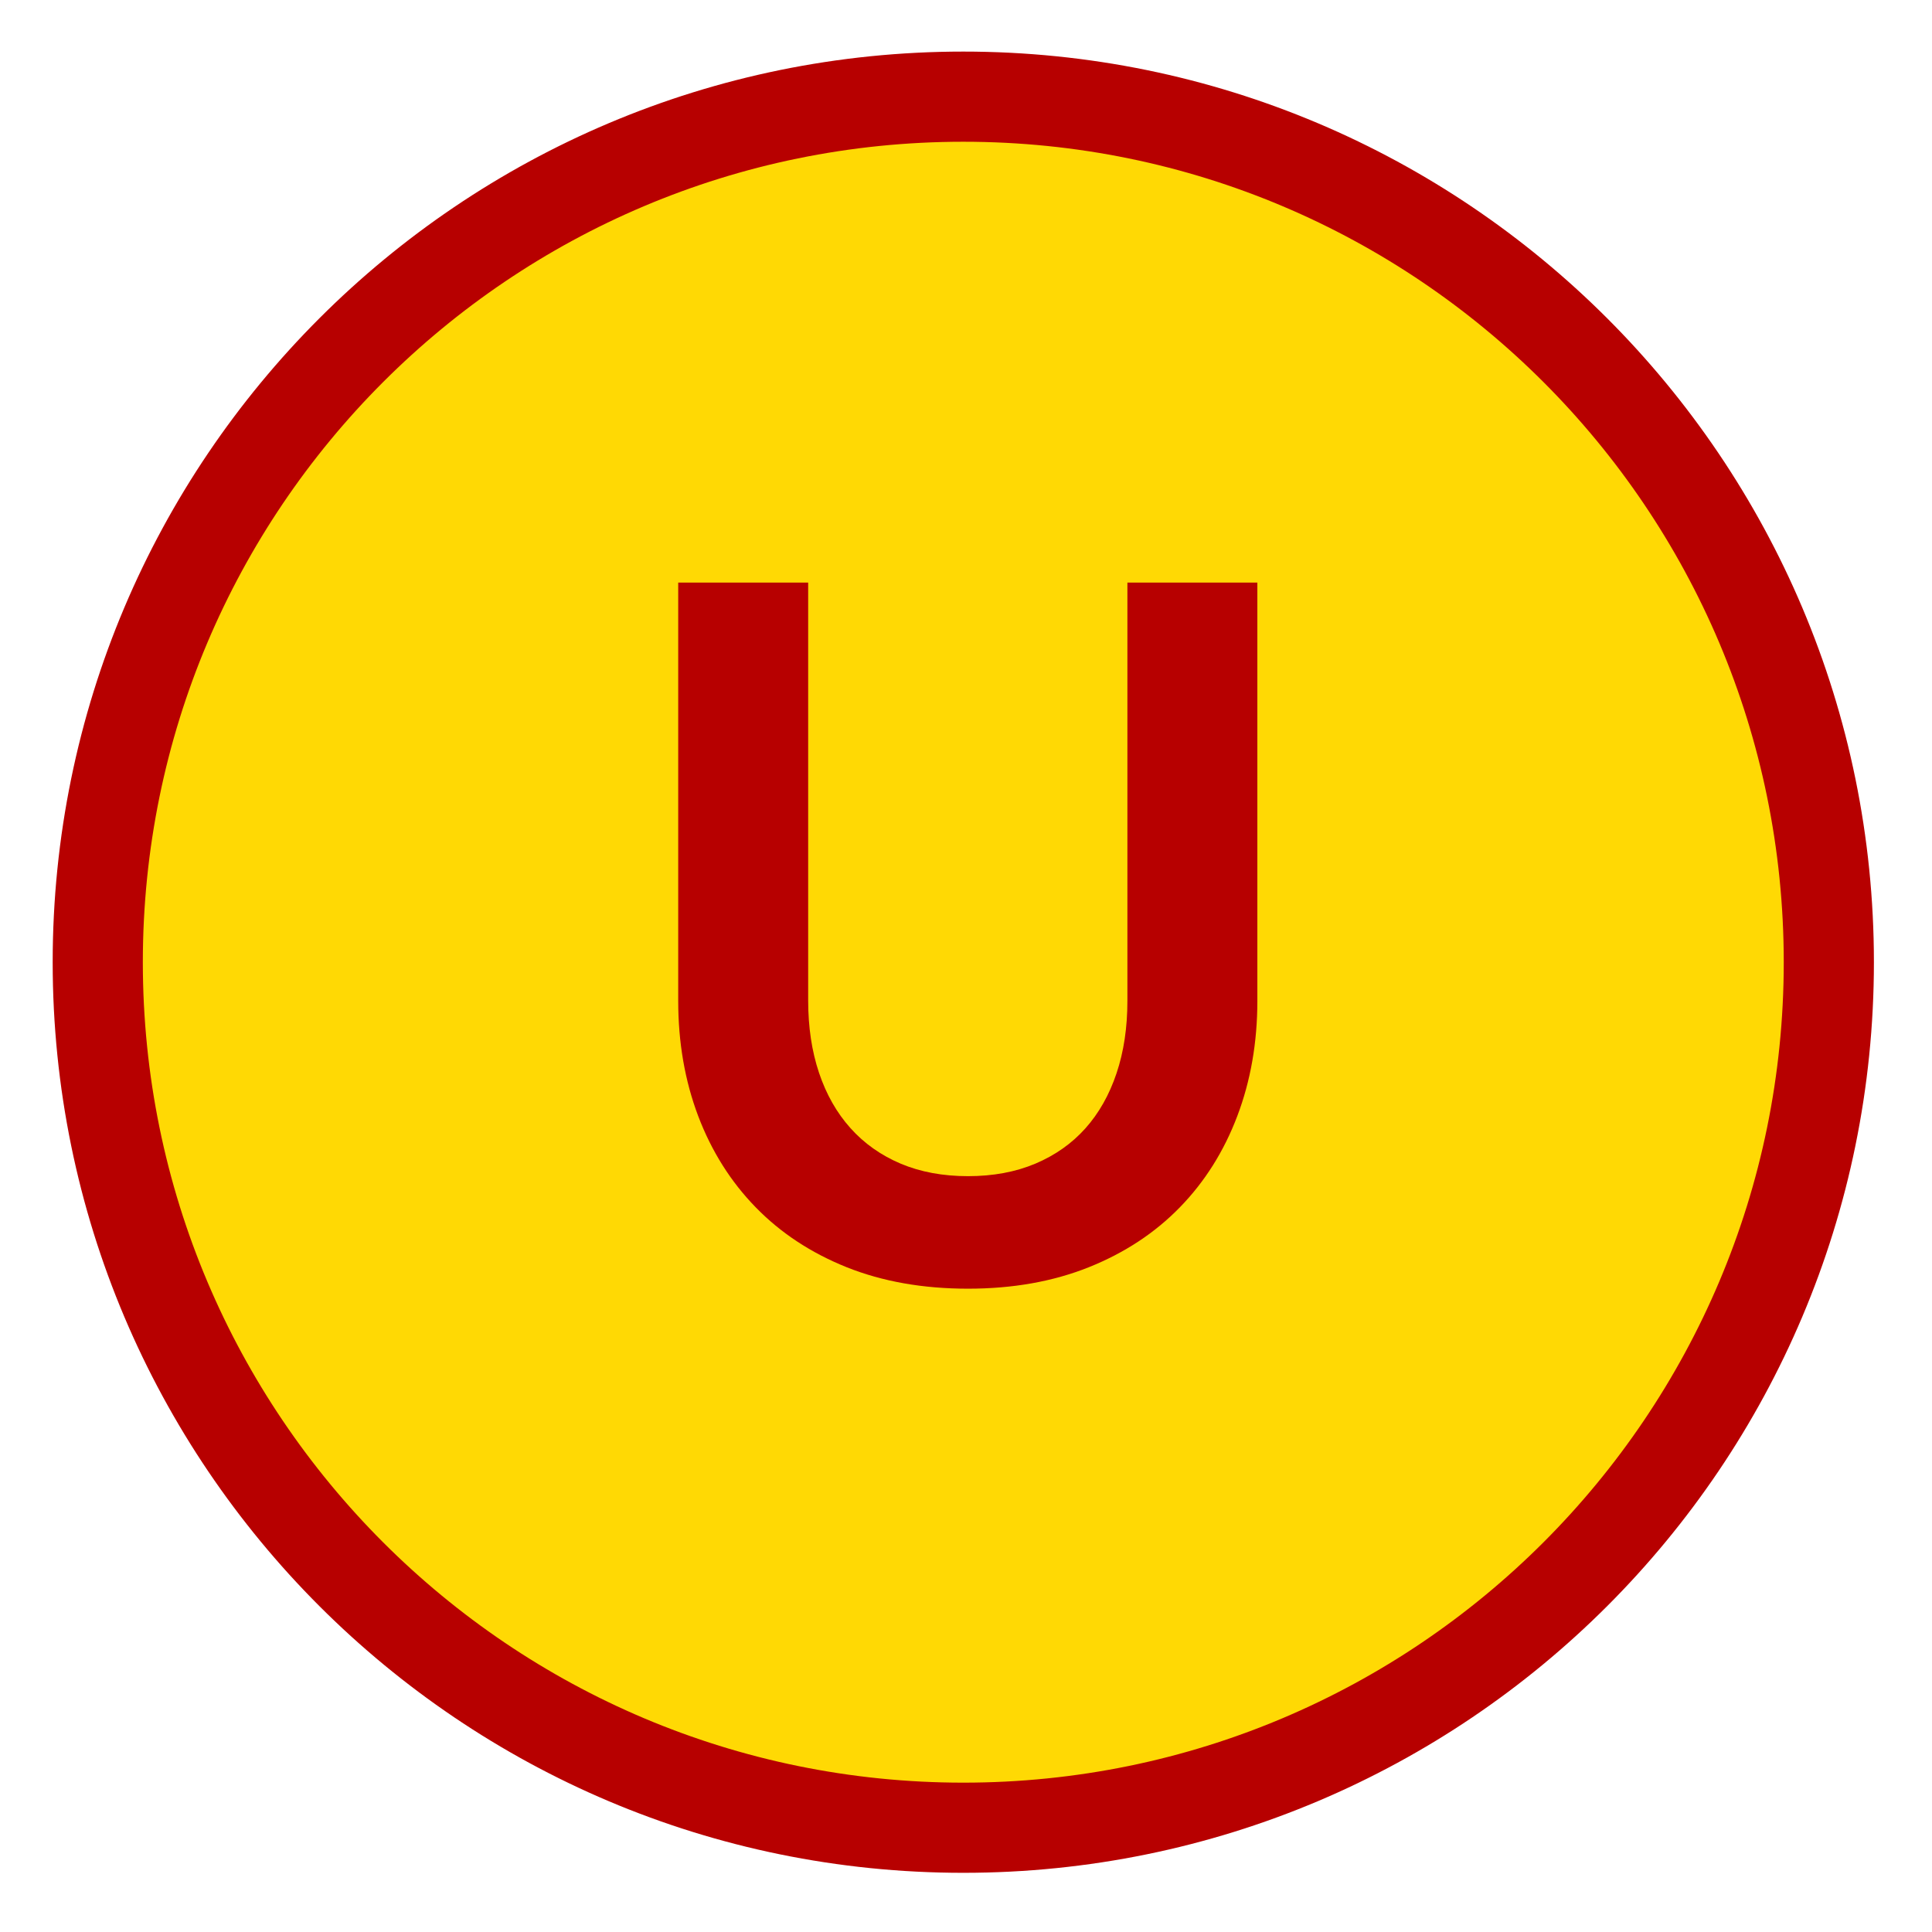
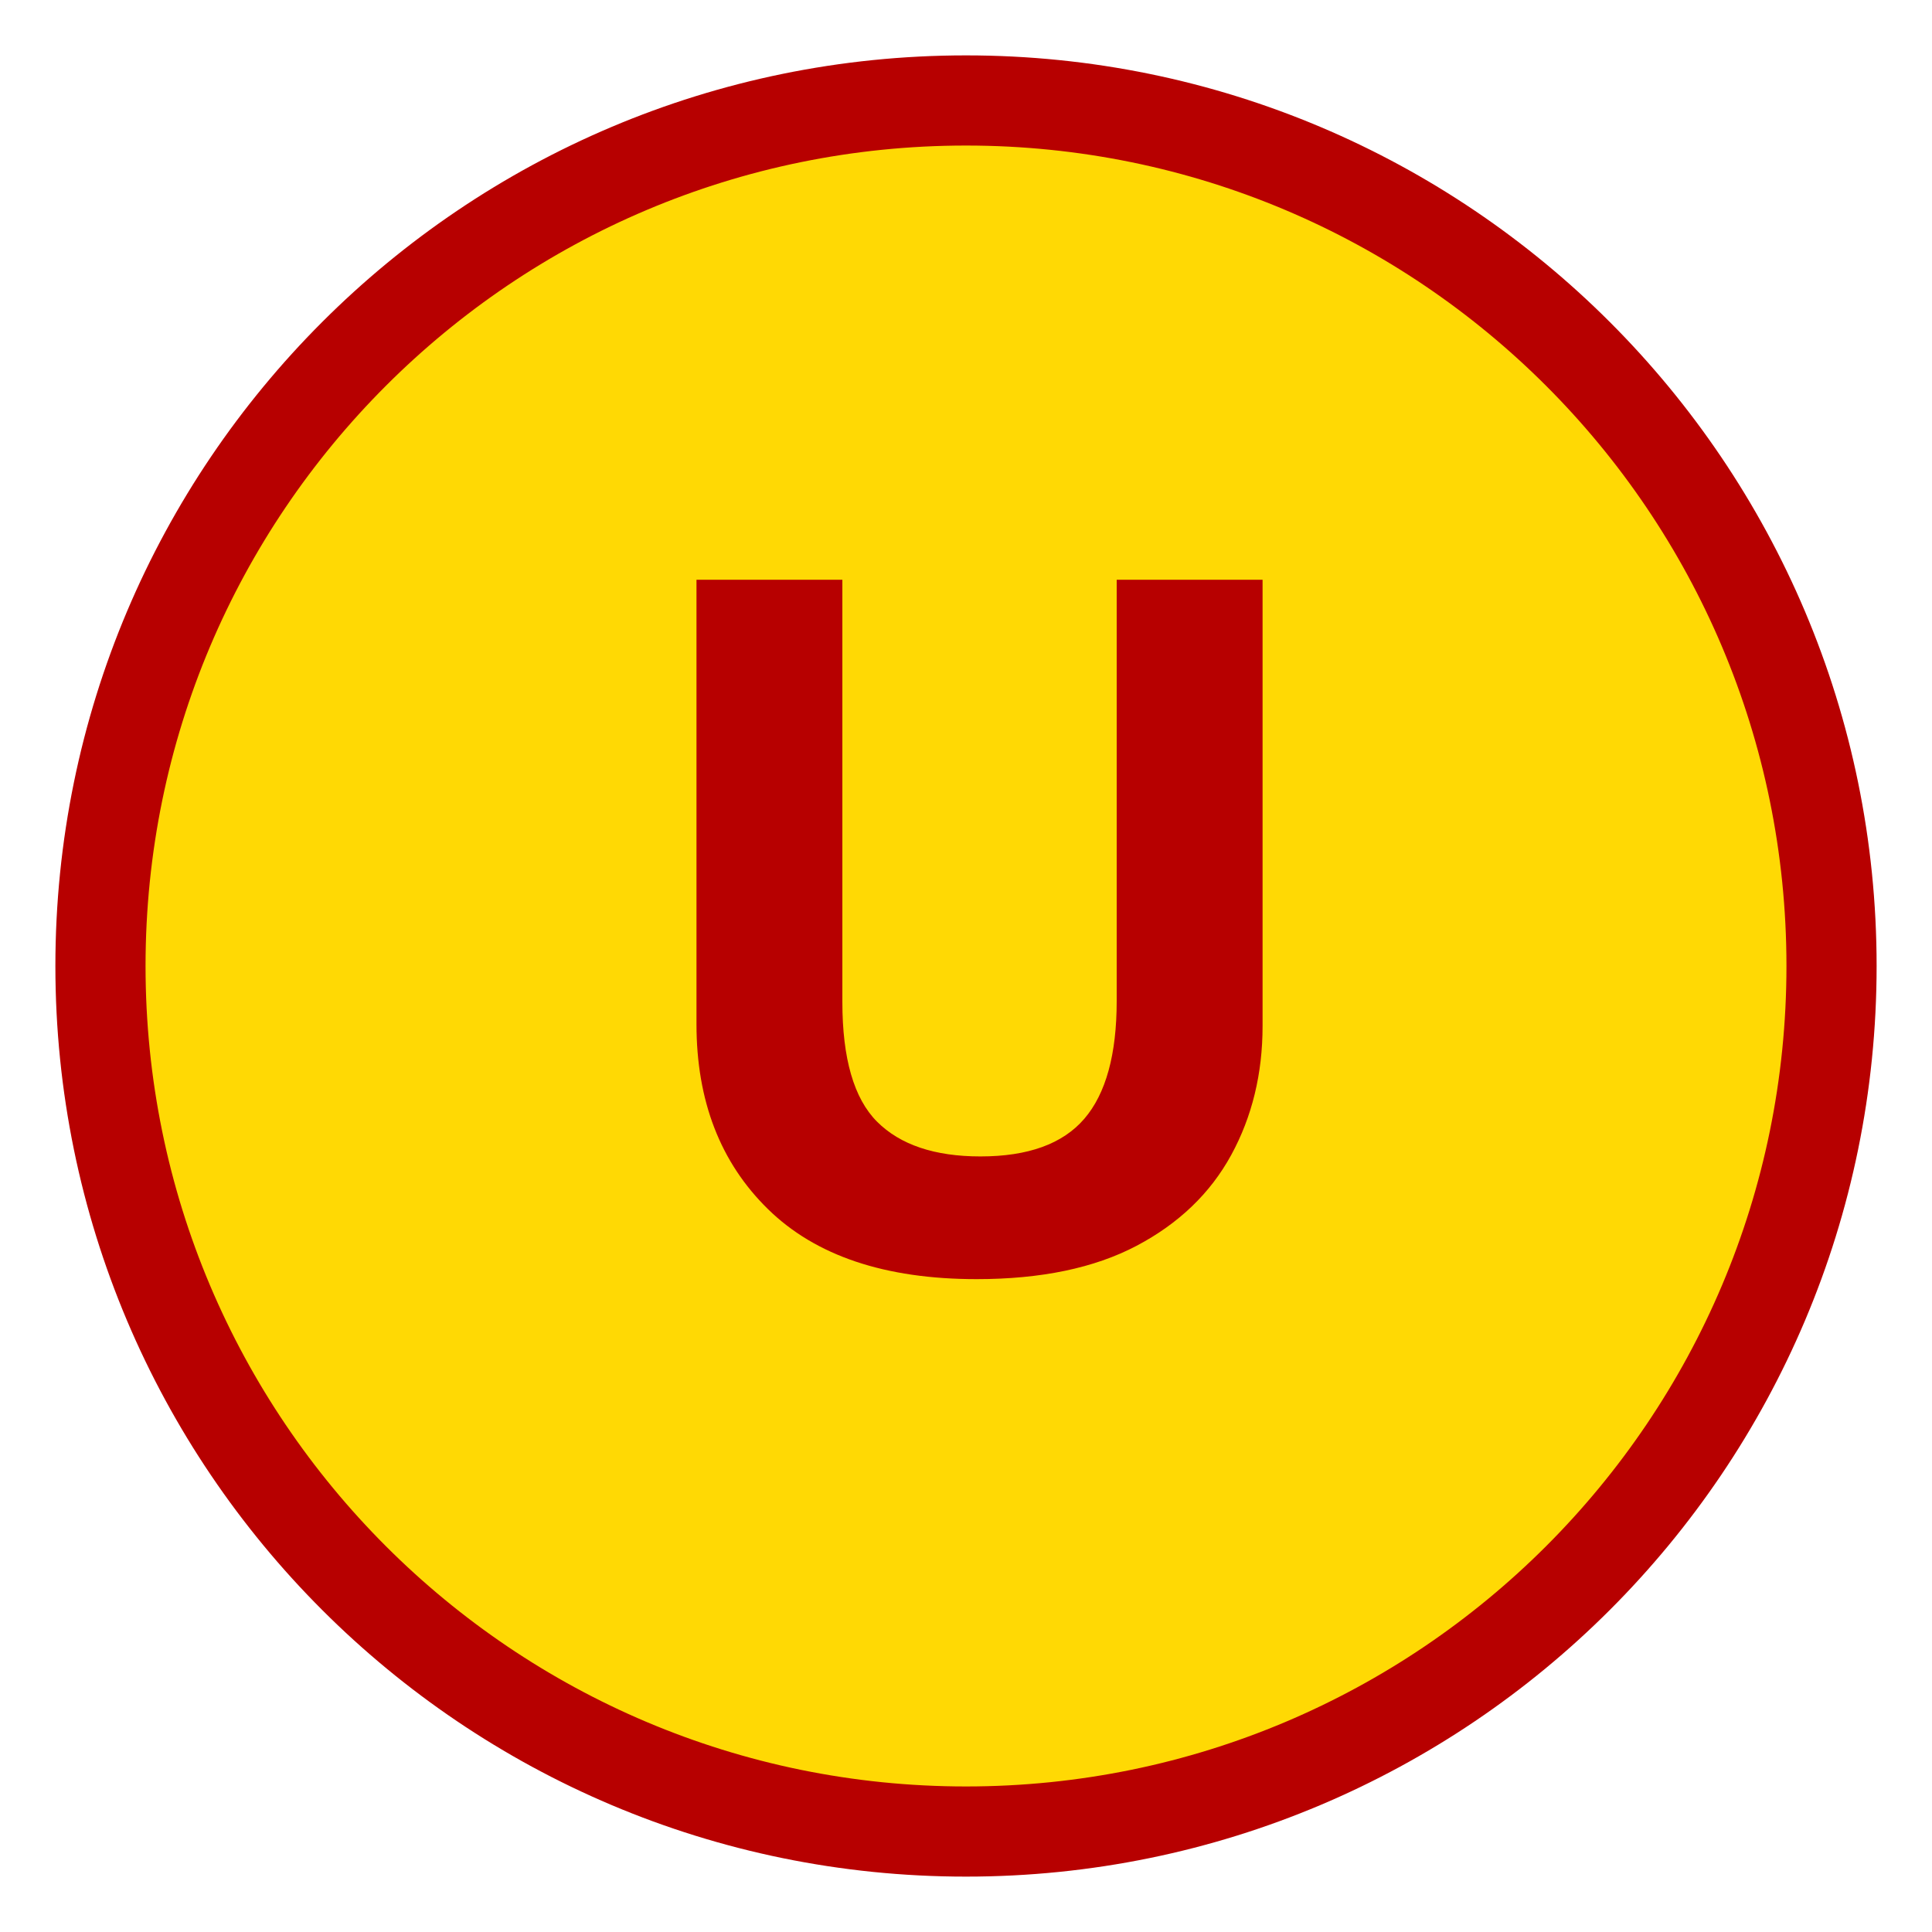
<svg xmlns="http://www.w3.org/2000/svg" version="1.1" width="300" height="300" viewBox="0 0 300 300" xml:space="preserve">
  <defs>
</defs>
  <rect x="0" y="0" width="100%" height="100%" fill="transparent" />
  <g transform="matrix(1 0 0 1 150 150)" id="39714ed3-390d-4cb6-8cbe-31d7cea4ccdf">
    <rect style="stroke: none; stroke-width: 1; stroke-dasharray: none; stroke-linecap: butt; stroke-dashoffset: 0; stroke-linejoin: miter; stroke-miterlimit: 4; fill: rgb(255,255,255); fill-rule: nonzero; opacity: 1; visibility: hidden;" vector-effect="non-scaling-stroke" x="-150" y="-150" rx="0" ry="0" width="300" height="300" />
  </g>
  <g transform="matrix(0 0 0 0 0 0)" id="11b22f8f-5568-4084-ba94-a0823e973087">
</g>
-   <g transform="matrix(3.84 0 0 3.84 149.58 149.41)" id="aef3dfdd-9eac-45e5-80f0-e0578921c6d1">
+   <g transform="matrix(3.84 0 0 3.84 150 150)" id="aef3dfdd-9eac-45e5-80f0-e0578921c6d1">
    <circle style="stroke: rgb(183,0,0); stroke-width: 14; stroke-dasharray: none; stroke-linecap: butt; stroke-dashoffset: 0; stroke-linejoin: miter; stroke-miterlimit: 4; fill: rgb(255,217,4); fill-rule: nonzero; opacity: 1;" vector-effect="non-scaling-stroke" cx="0" cy="0" r="35" />
  </g>
-   <g transform="matrix(0.75 0 0 0.75 149.19 151.79)" style="" id="857d2720-fed0-4acb-89a5-2566f2bc78a9">
-     <text xml:space="preserve" font-family="Lato" font-size="200" font-style="normal" font-weight="700" style="stroke: none; stroke-width: 1; stroke-dasharray: none; stroke-linecap: butt; stroke-dashoffset: 0; stroke-linejoin: miter; stroke-miterlimit: 4; fill: rgb(183,0,0); fill-rule: nonzero; opacity: 1; white-space: pre;">
+   <g transform="matrix(0.75 0 0 0.75 150 150)" style="" id="857d2720-fed0-4acb-89a5-2566f2bc78a9">
+     <text xml:space="preserve" font-family="Amasis MT Medium" font-size="200" font-style="normal" font-weight="600" style="stroke: none; stroke-width: 1; stroke-dasharray: none; stroke-linecap: butt; stroke-dashoffset: 0; stroke-linejoin: miter; stroke-miterlimit: 4; fill: rgb(183,0,0); fill-rule: nonzero; opacity: 1; white-space: pre;">
      <tspan x="-72.8" y="62.83">U</tspan>
    </text>
  </g>
</svg>
